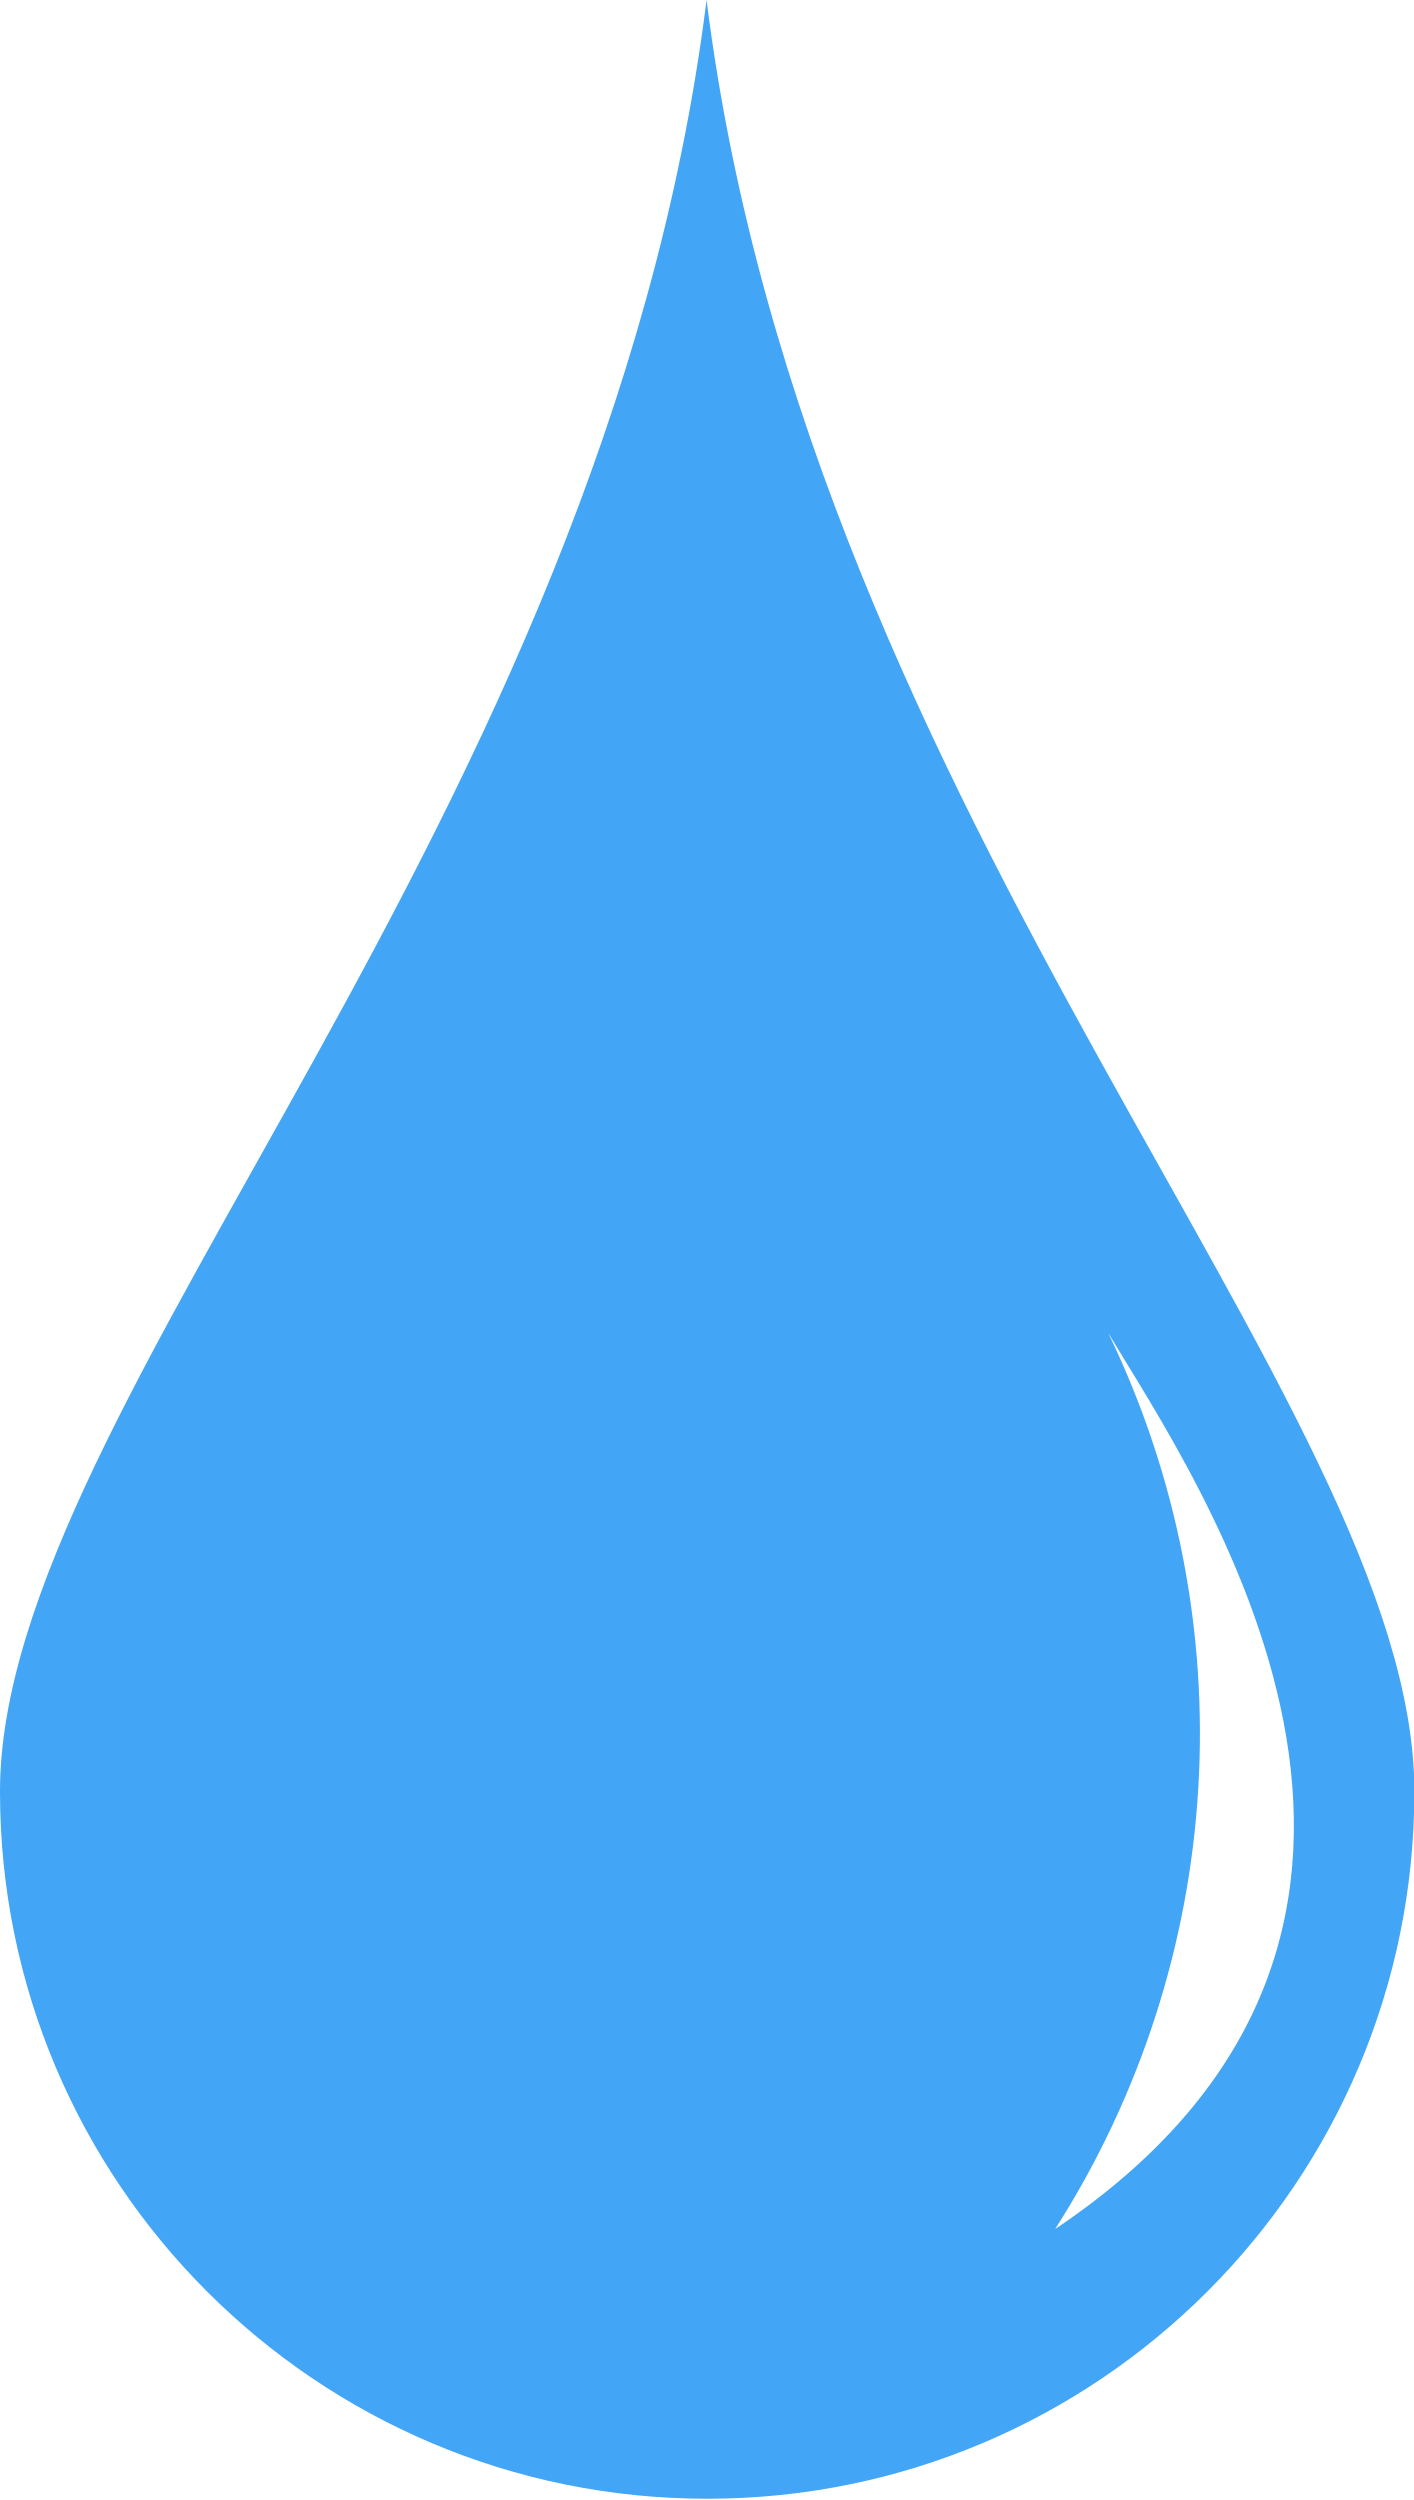
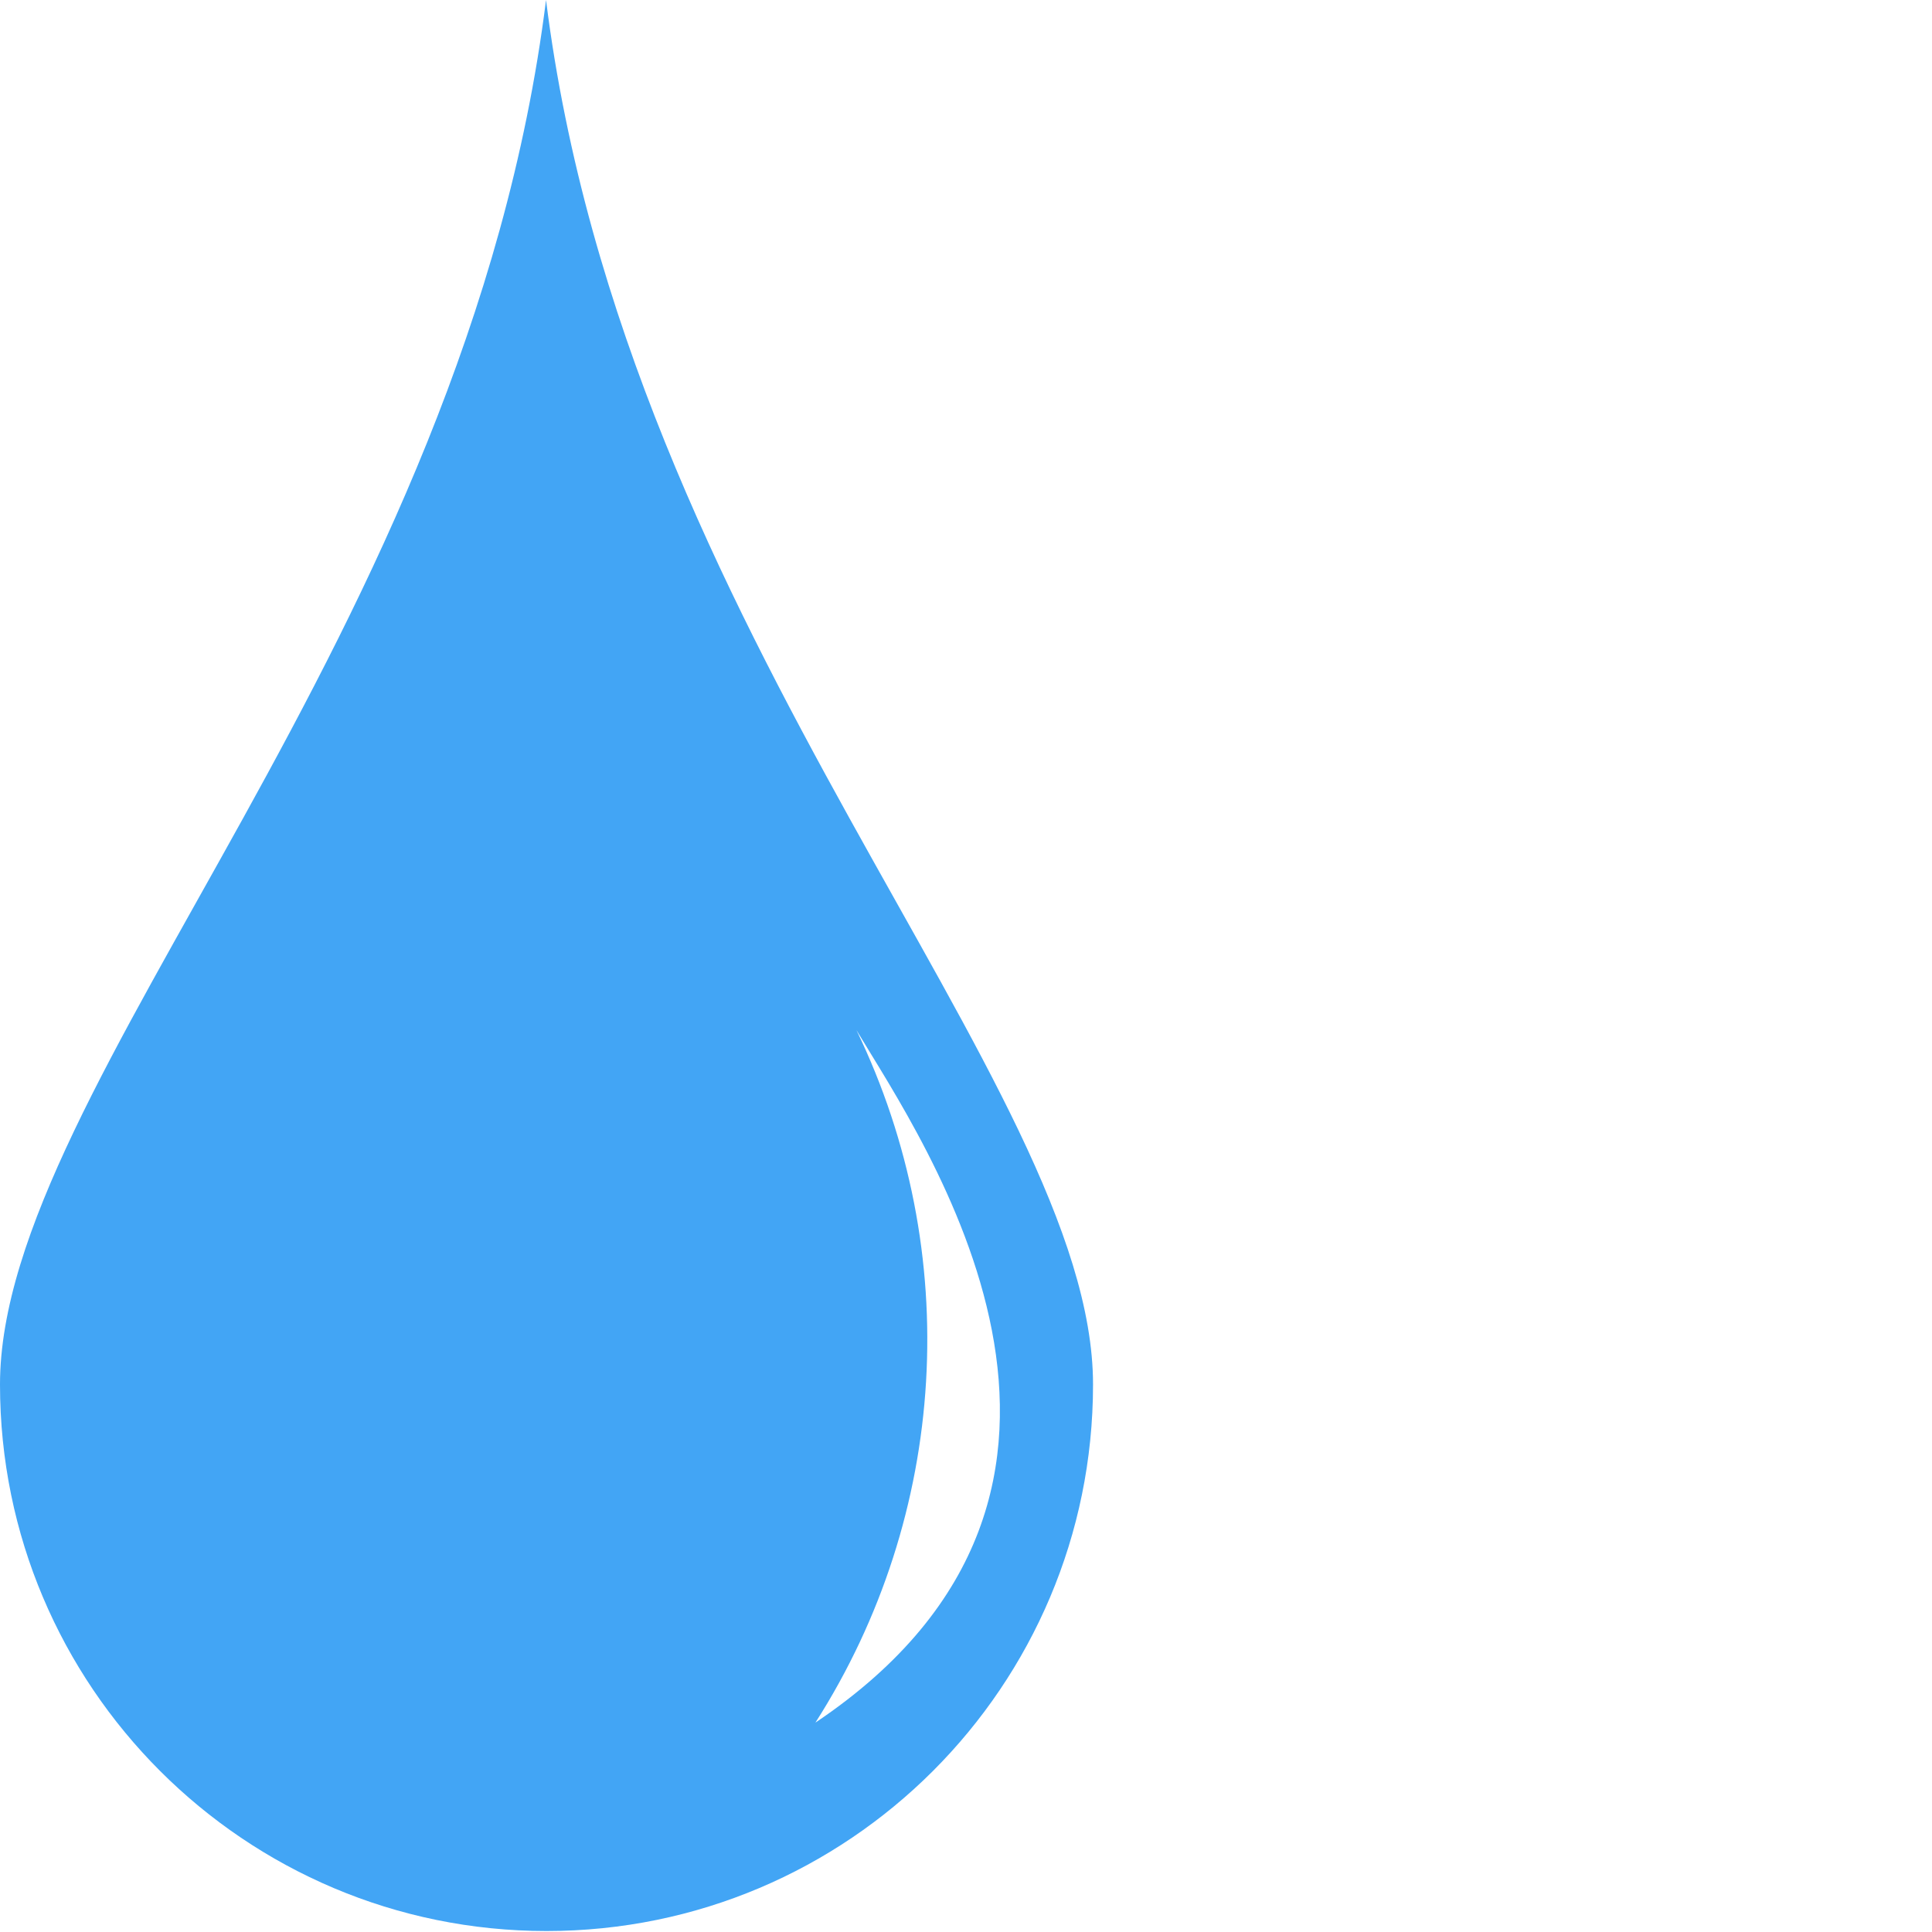
- <svg xmlns="http://www.w3.org/2000/svg" viewBox="0 0 44.97 79.54">
+ <svg xmlns="http://www.w3.org/2000/svg" viewBox="0 0 79.54 79.54">
  <g data-name="Calque 2">
    <path d="M22.48 0C19.2 26.19 0 44.63 0 57a22.48 22.48 0 1045 0c0-12.37-19.24-30.81-22.52-57zm11.09 70.92a29.29 29.29 0 001.69-28.51C38 47 47.95 61.27 33.57 70.92z" fill="#42a5f5" data-name="Capa 1" />
  </g>
</svg>
